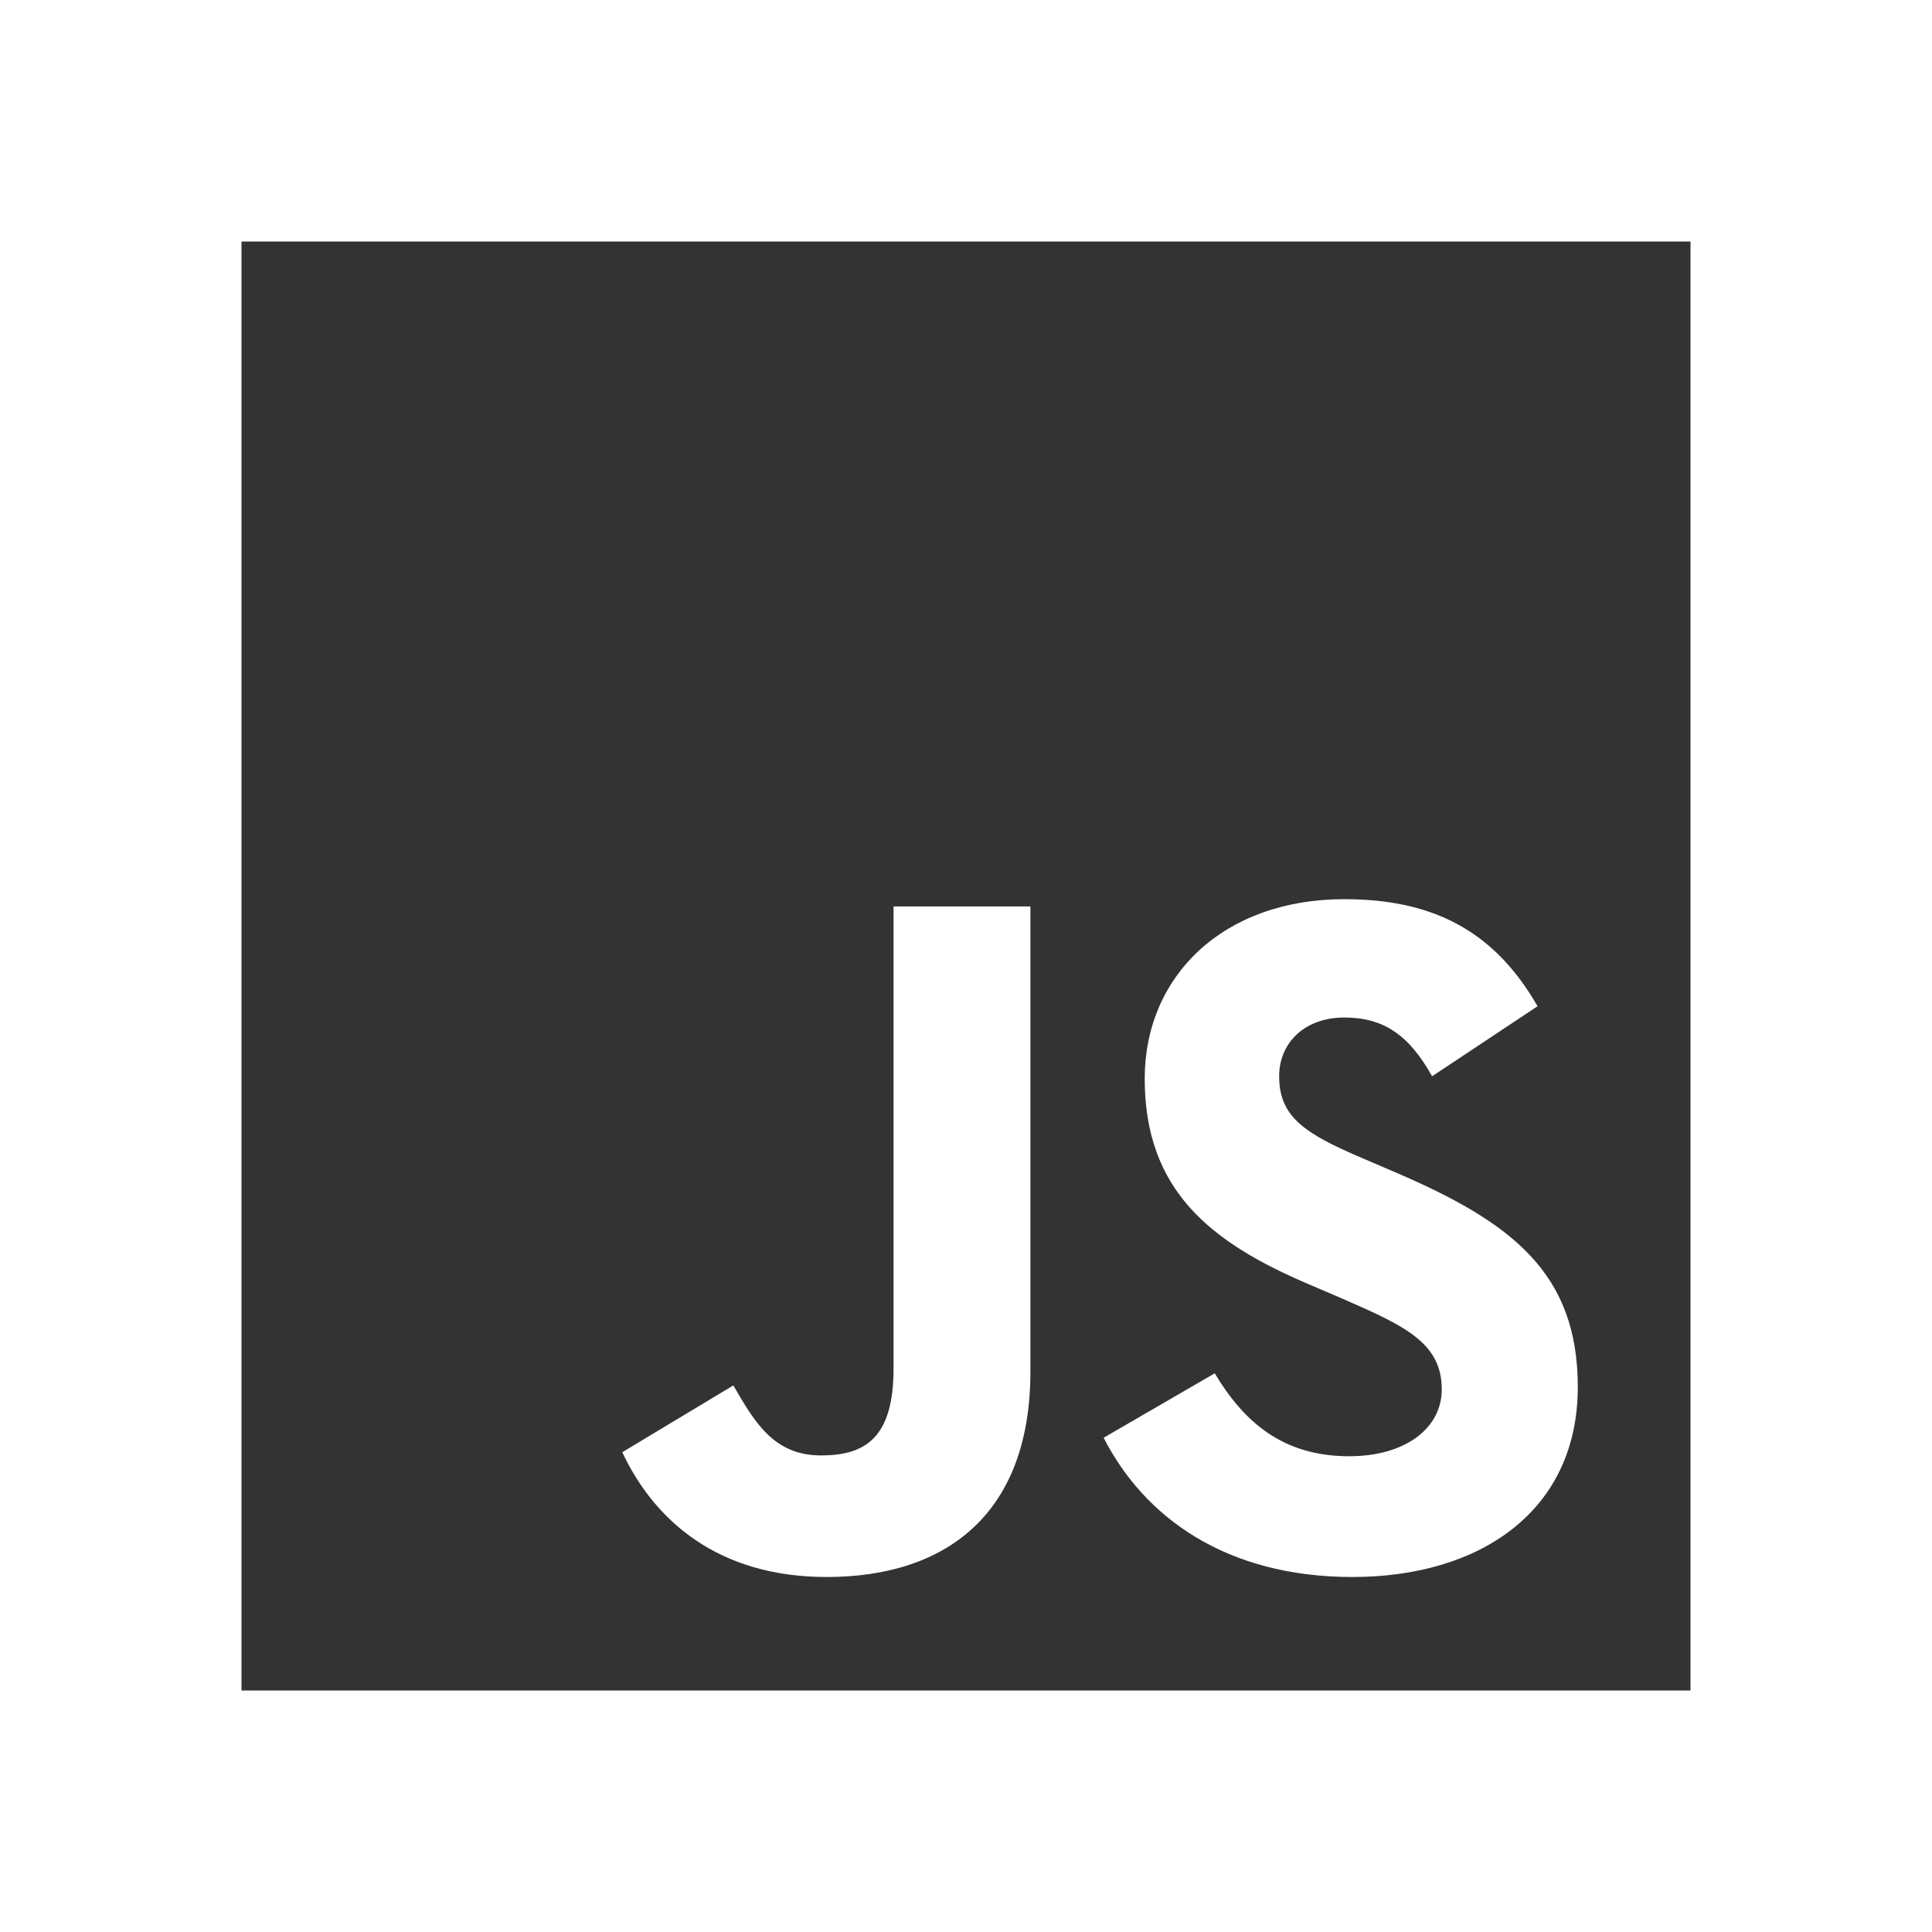
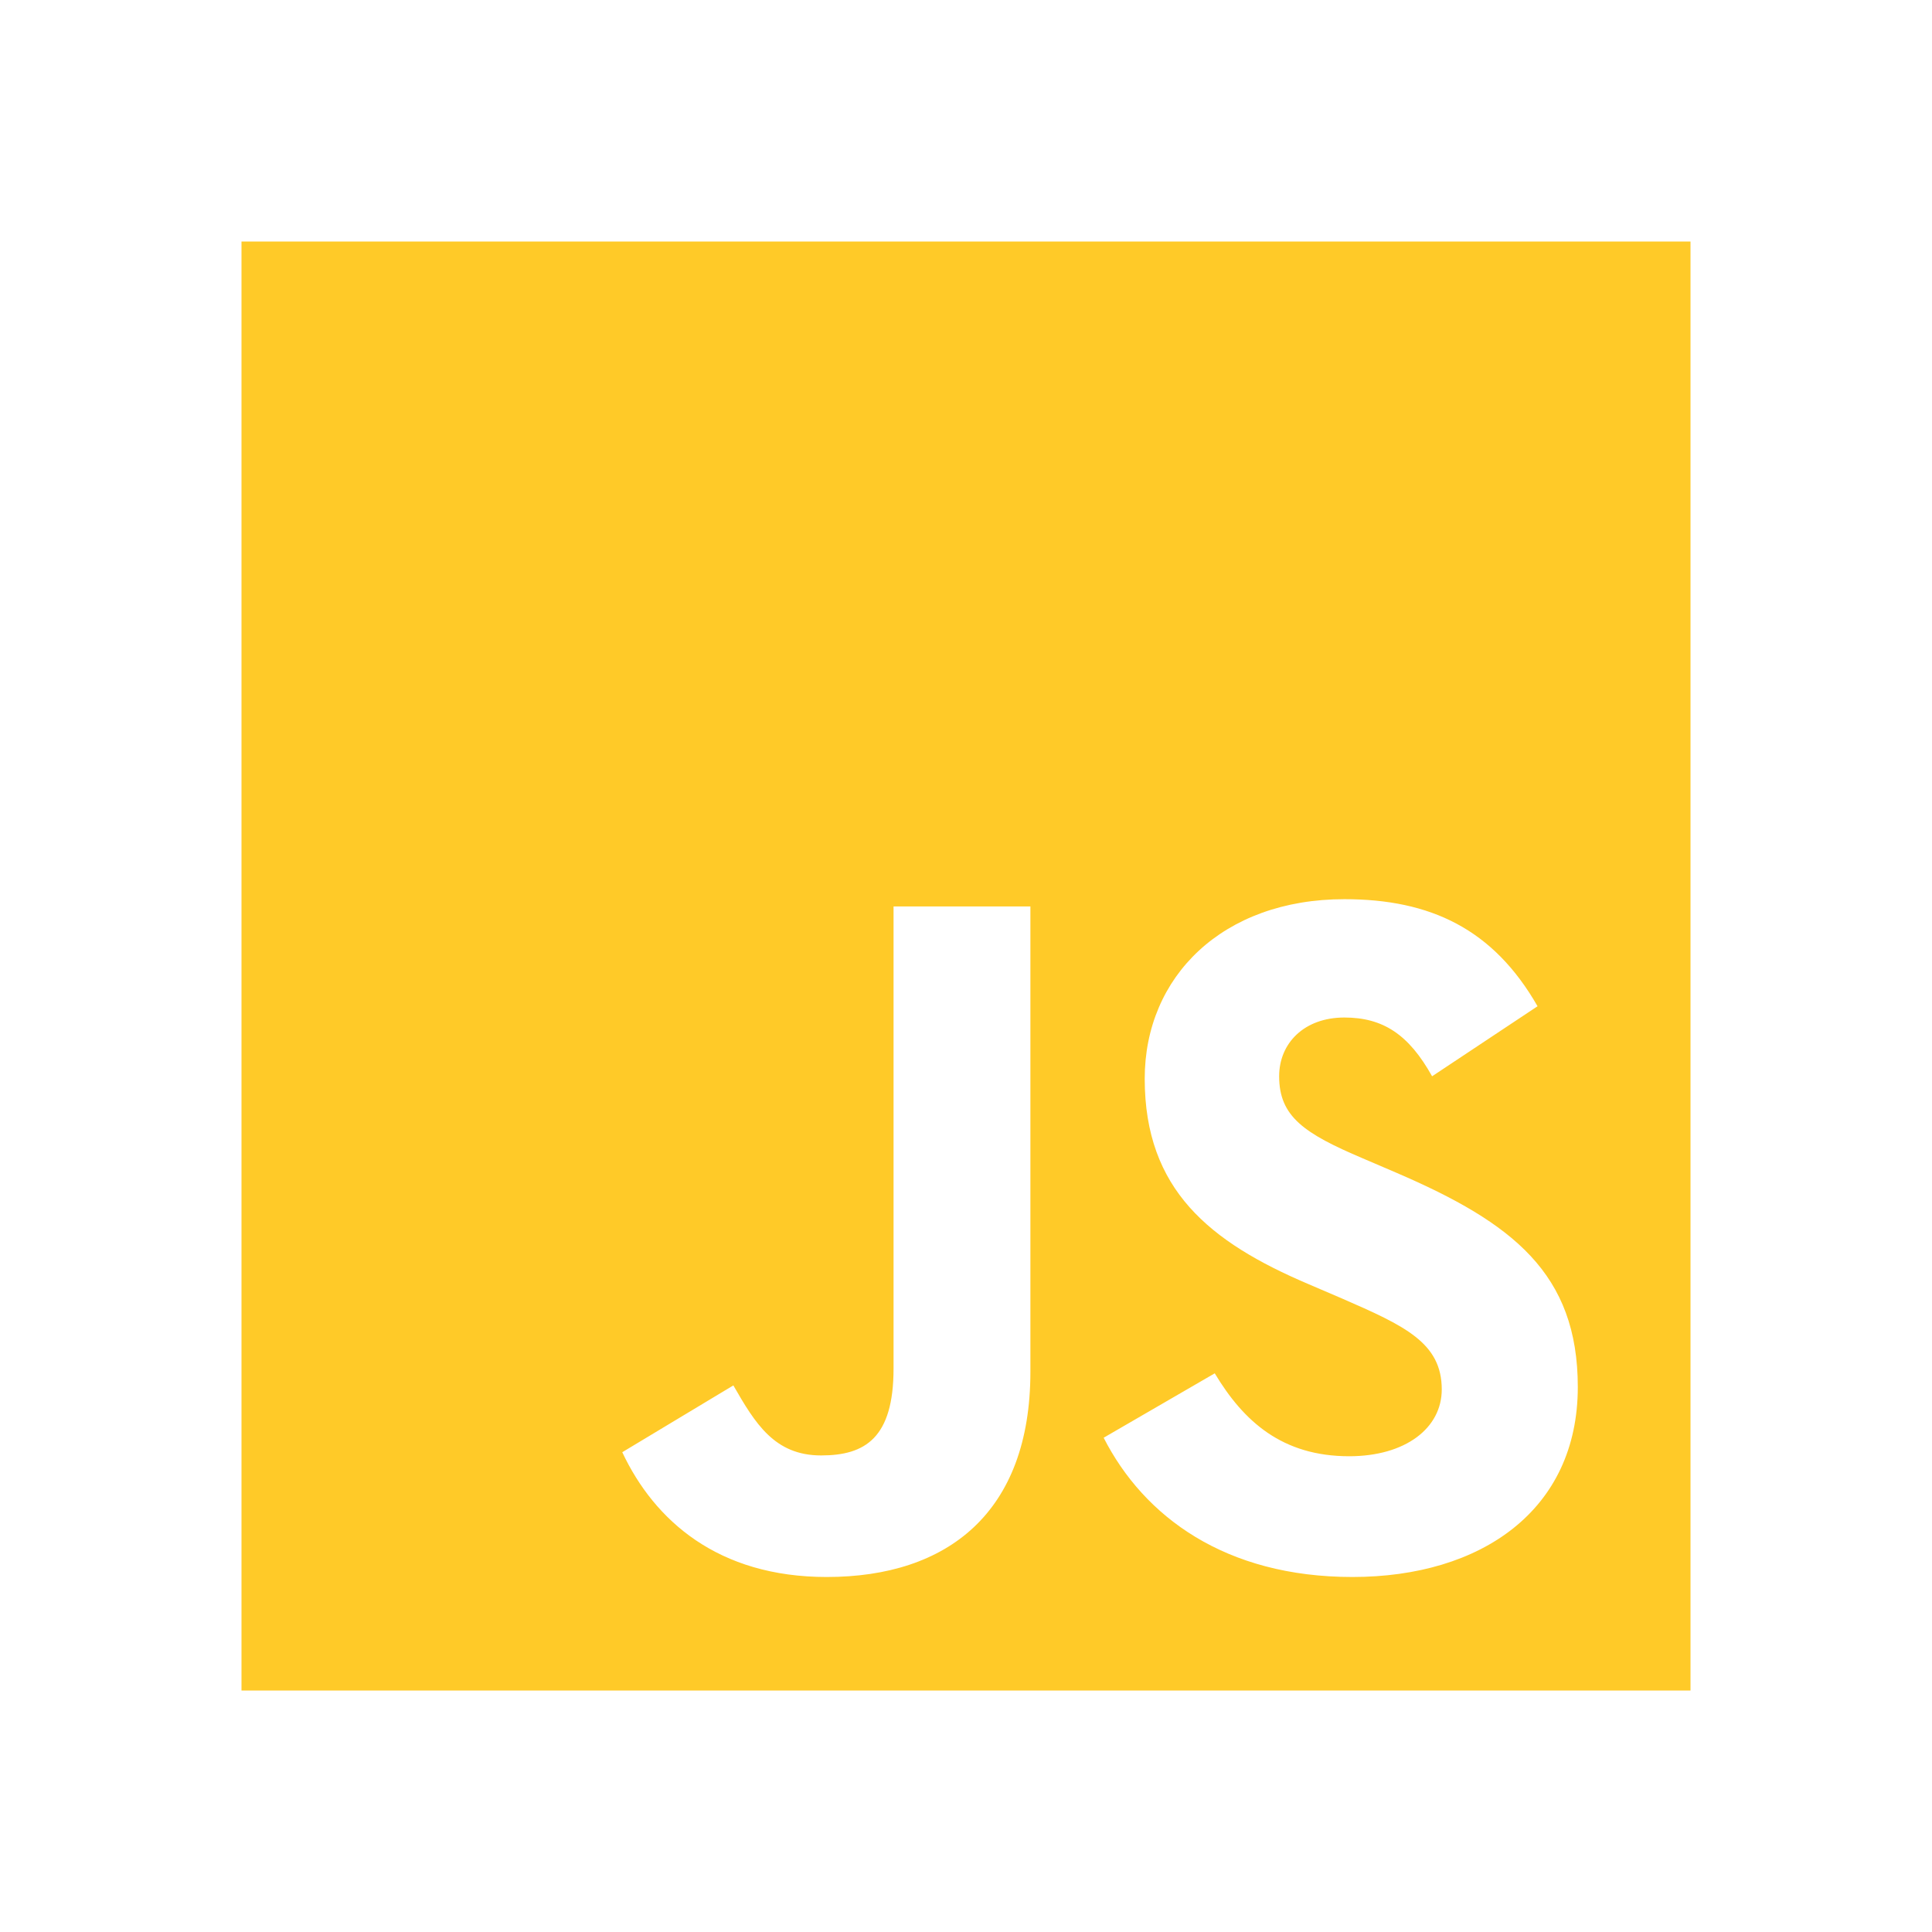
- <svg xmlns="http://www.w3.org/2000/svg" class="icon" width="48px" height="48.00px" viewBox="0 0 1024 1024" version="1.1">
-   <path fill="#333333" d="M128 128h768v768H128V128m201.813 641.707c17.067 36.267 50.773 66.133 108.373 66.133 64 0 107.947-34.133 107.947-108.8v-246.613h-72.533V725.333c0 36.693-14.933 46.08-38.4 46.08-24.747 0-34.987-17.067-46.507-37.12l-58.88 35.413m255.147-7.68c21.333 41.813 64.427 73.813 131.84 73.813 68.267 0 119.467-35.413 119.467-100.693 0-60.16-34.56-87.04-96-113.493l-17.92-7.68c-31.147-13.227-44.373-22.187-44.373-43.52 0-17.493 13.227-31.147 34.56-31.147 20.48 0 34.133 8.96 46.507 31.147l55.893-37.12c-23.467-40.96-56.747-56.747-102.4-56.747-64.427 0-105.813 40.96-105.813 95.147 0 58.88 34.56 86.613 86.613 108.8l17.92 7.68c33.28 14.507 52.907 23.467 52.907 48.213 0 20.48-19.2 35.413-49.067 35.413-35.413 0-55.893-18.347-71.253-43.947l-58.88 34.133z" />
+ <svg xmlns="http://www.w3.org/2000/svg" t="1600543515867" class="icon" viewBox="0 0 1024 1024" version="1.1" p-id="3441" width="48" height="48">
+   <defs>
+     <style type="text/css" />
+   </defs>
+   <path d="M128 128h768v768H128V128m201.813 641.707c17.067 36.267 50.773 66.133 108.373 66.133 64 0 107.947-34.133 107.947-108.8v-246.613h-72.533V725.333c0 36.693-14.933 46.08-38.4 46.08-24.747 0-34.987-17.067-46.507-37.12l-58.88 35.413m255.147-7.68c21.333 41.813 64.427 73.813 131.84 73.813 68.267 0 119.467-35.413 119.467-100.693 0-60.16-34.56-87.04-96-113.493l-17.92-7.68c-31.147-13.227-44.373-22.187-44.373-43.52 0-17.493 13.227-31.147 34.56-31.147 20.48 0 34.133 8.96 46.507 31.147l55.893-37.12c-23.467-40.96-56.747-56.747-102.4-56.747-64.427 0-105.813 40.96-105.813 95.147 0 58.88 34.56 86.613 86.613 108.8l17.92 7.68c33.28 14.507 52.907 23.467 52.907 48.213 0 20.48-19.2 35.413-49.067 35.413-35.413 0-55.893-18.347-71.253-43.947l-58.88 34.133z" fill="#FFCA28" p-id="3442" />
</svg>
